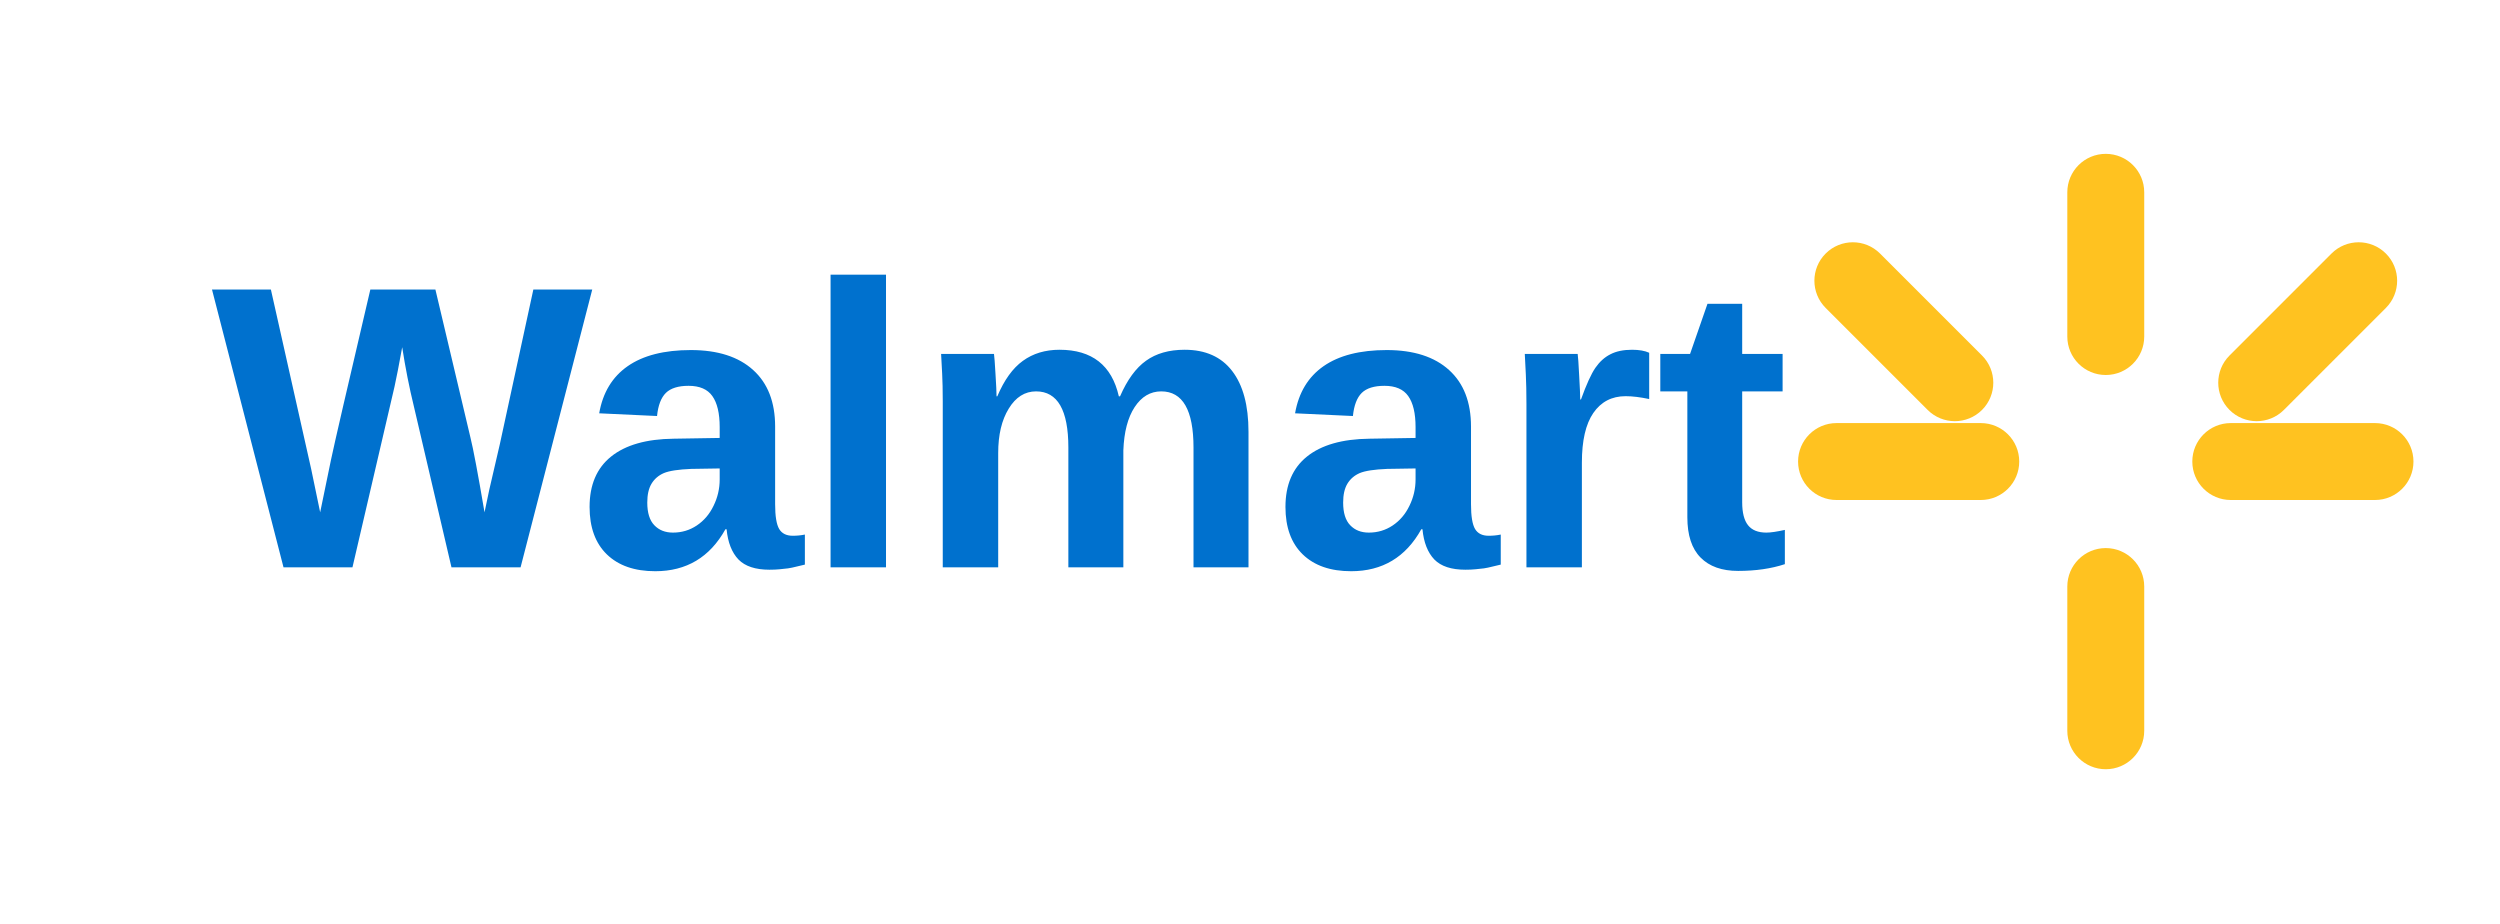
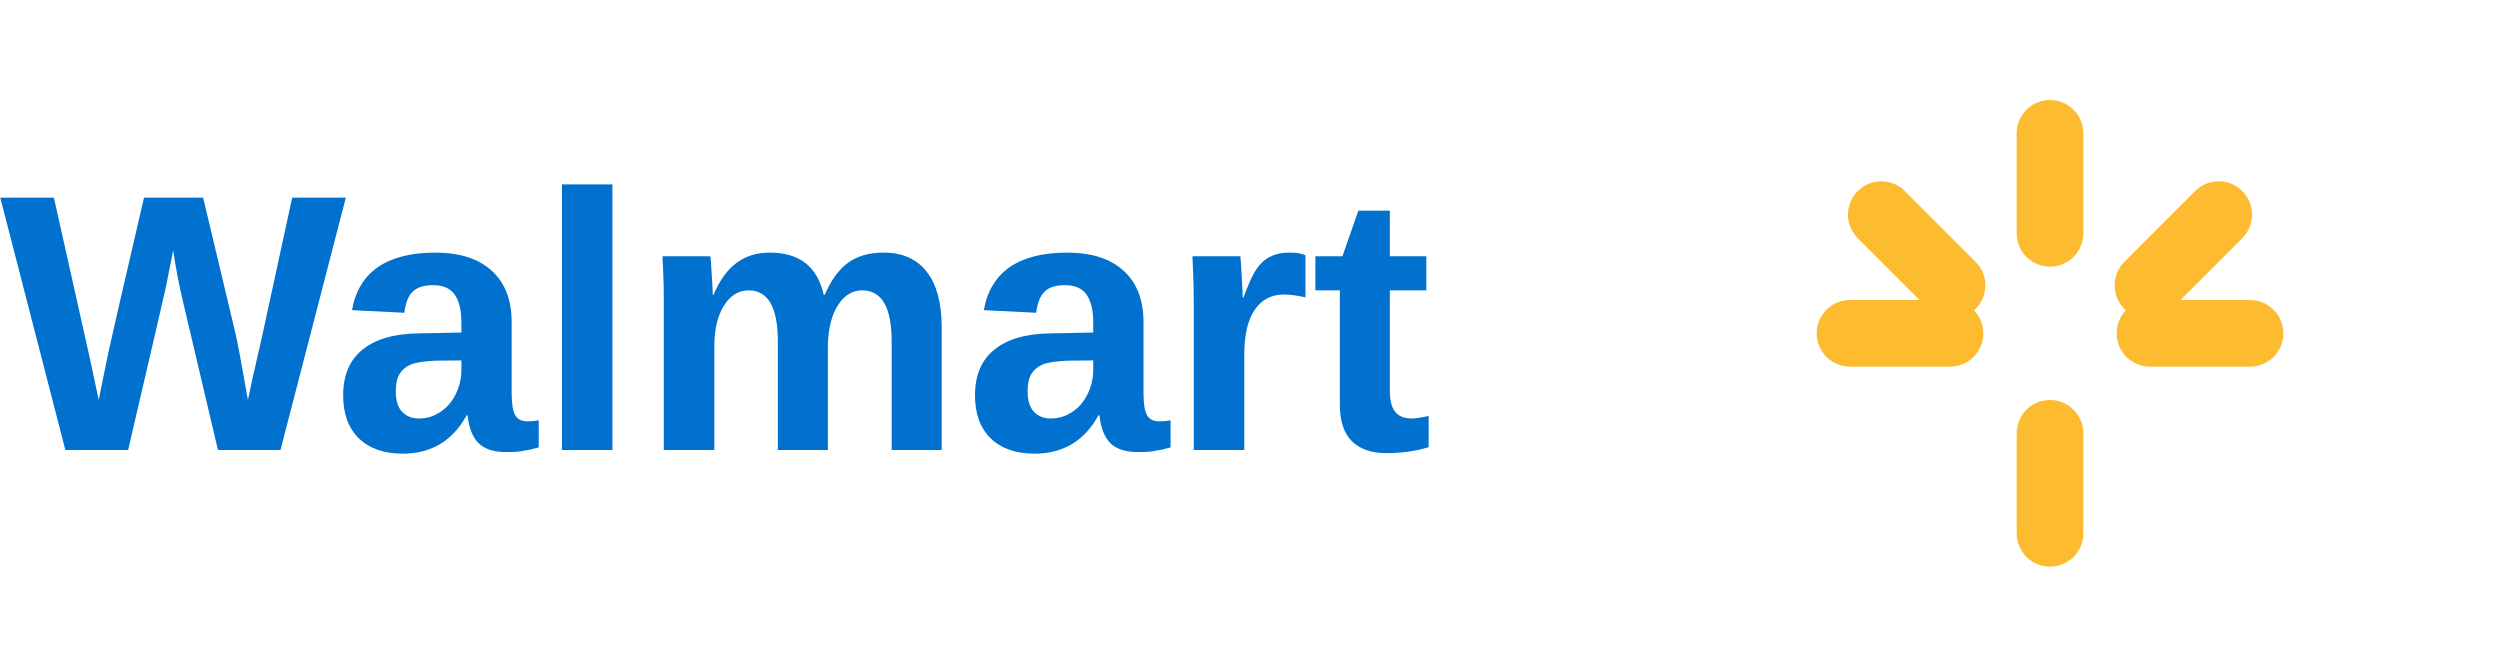
- <svg xmlns="http://www.w3.org/2000/svg" viewBox="0 0 260 96" role="img" aria-label="Walmart">
-   <text x="22" y="59" font-family="Arial, Helvetica, sans-serif" font-size="42" font-weight="800" fill="#0071ce">Walmart</text>
-   <g transform="translate(219 48)" fill="#ffc220">
-     <rect x="-4" y="-32" width="8" height="23" rx="4" />
-     <rect x="-4" y="9" width="8" height="23" rx="4" />
-     <rect x="-32" y="-4" width="23" height="8" rx="4" />
-     <rect x="9" y="-4" width="23" height="8" rx="4" />
-     <rect x="-25" y="-25" width="8" height="23" rx="4" transform="rotate(-45 -21 -13.5)" />
-     <rect x="17" y="-25" width="8" height="23" rx="4" transform="rotate(45 21 -13.5)" />
+ <svg xmlns="http://www.w3.org/2000/svg" viewBox="0 0 150 40" role="img" aria-label="Walmart">
+   <text x="0" y="27" font-family="Arial, Helvetica, sans-serif" font-size="22" font-weight="800" fill="#0071ce">Walmart</text>
+   <g transform="translate(123 20)" fill="#fdbb30">
+     <rect x="-2" y="-14" width="4" height="10" rx="2" />
+     <rect x="-2" y="4" width="4" height="10" rx="2" />
+     <rect x="-14" y="-2" width="10" height="4" rx="2" />
+     <rect x="4" y="-2" width="10" height="4" rx="2" />
+     <rect x="-10" y="-10" width="4" height="10" rx="2" transform="rotate(-45 -8 -5)" />
+     <rect x="6" y="-10" width="4" height="10" rx="2" transform="rotate(45 8 -5)" />
  </g>
</svg>
